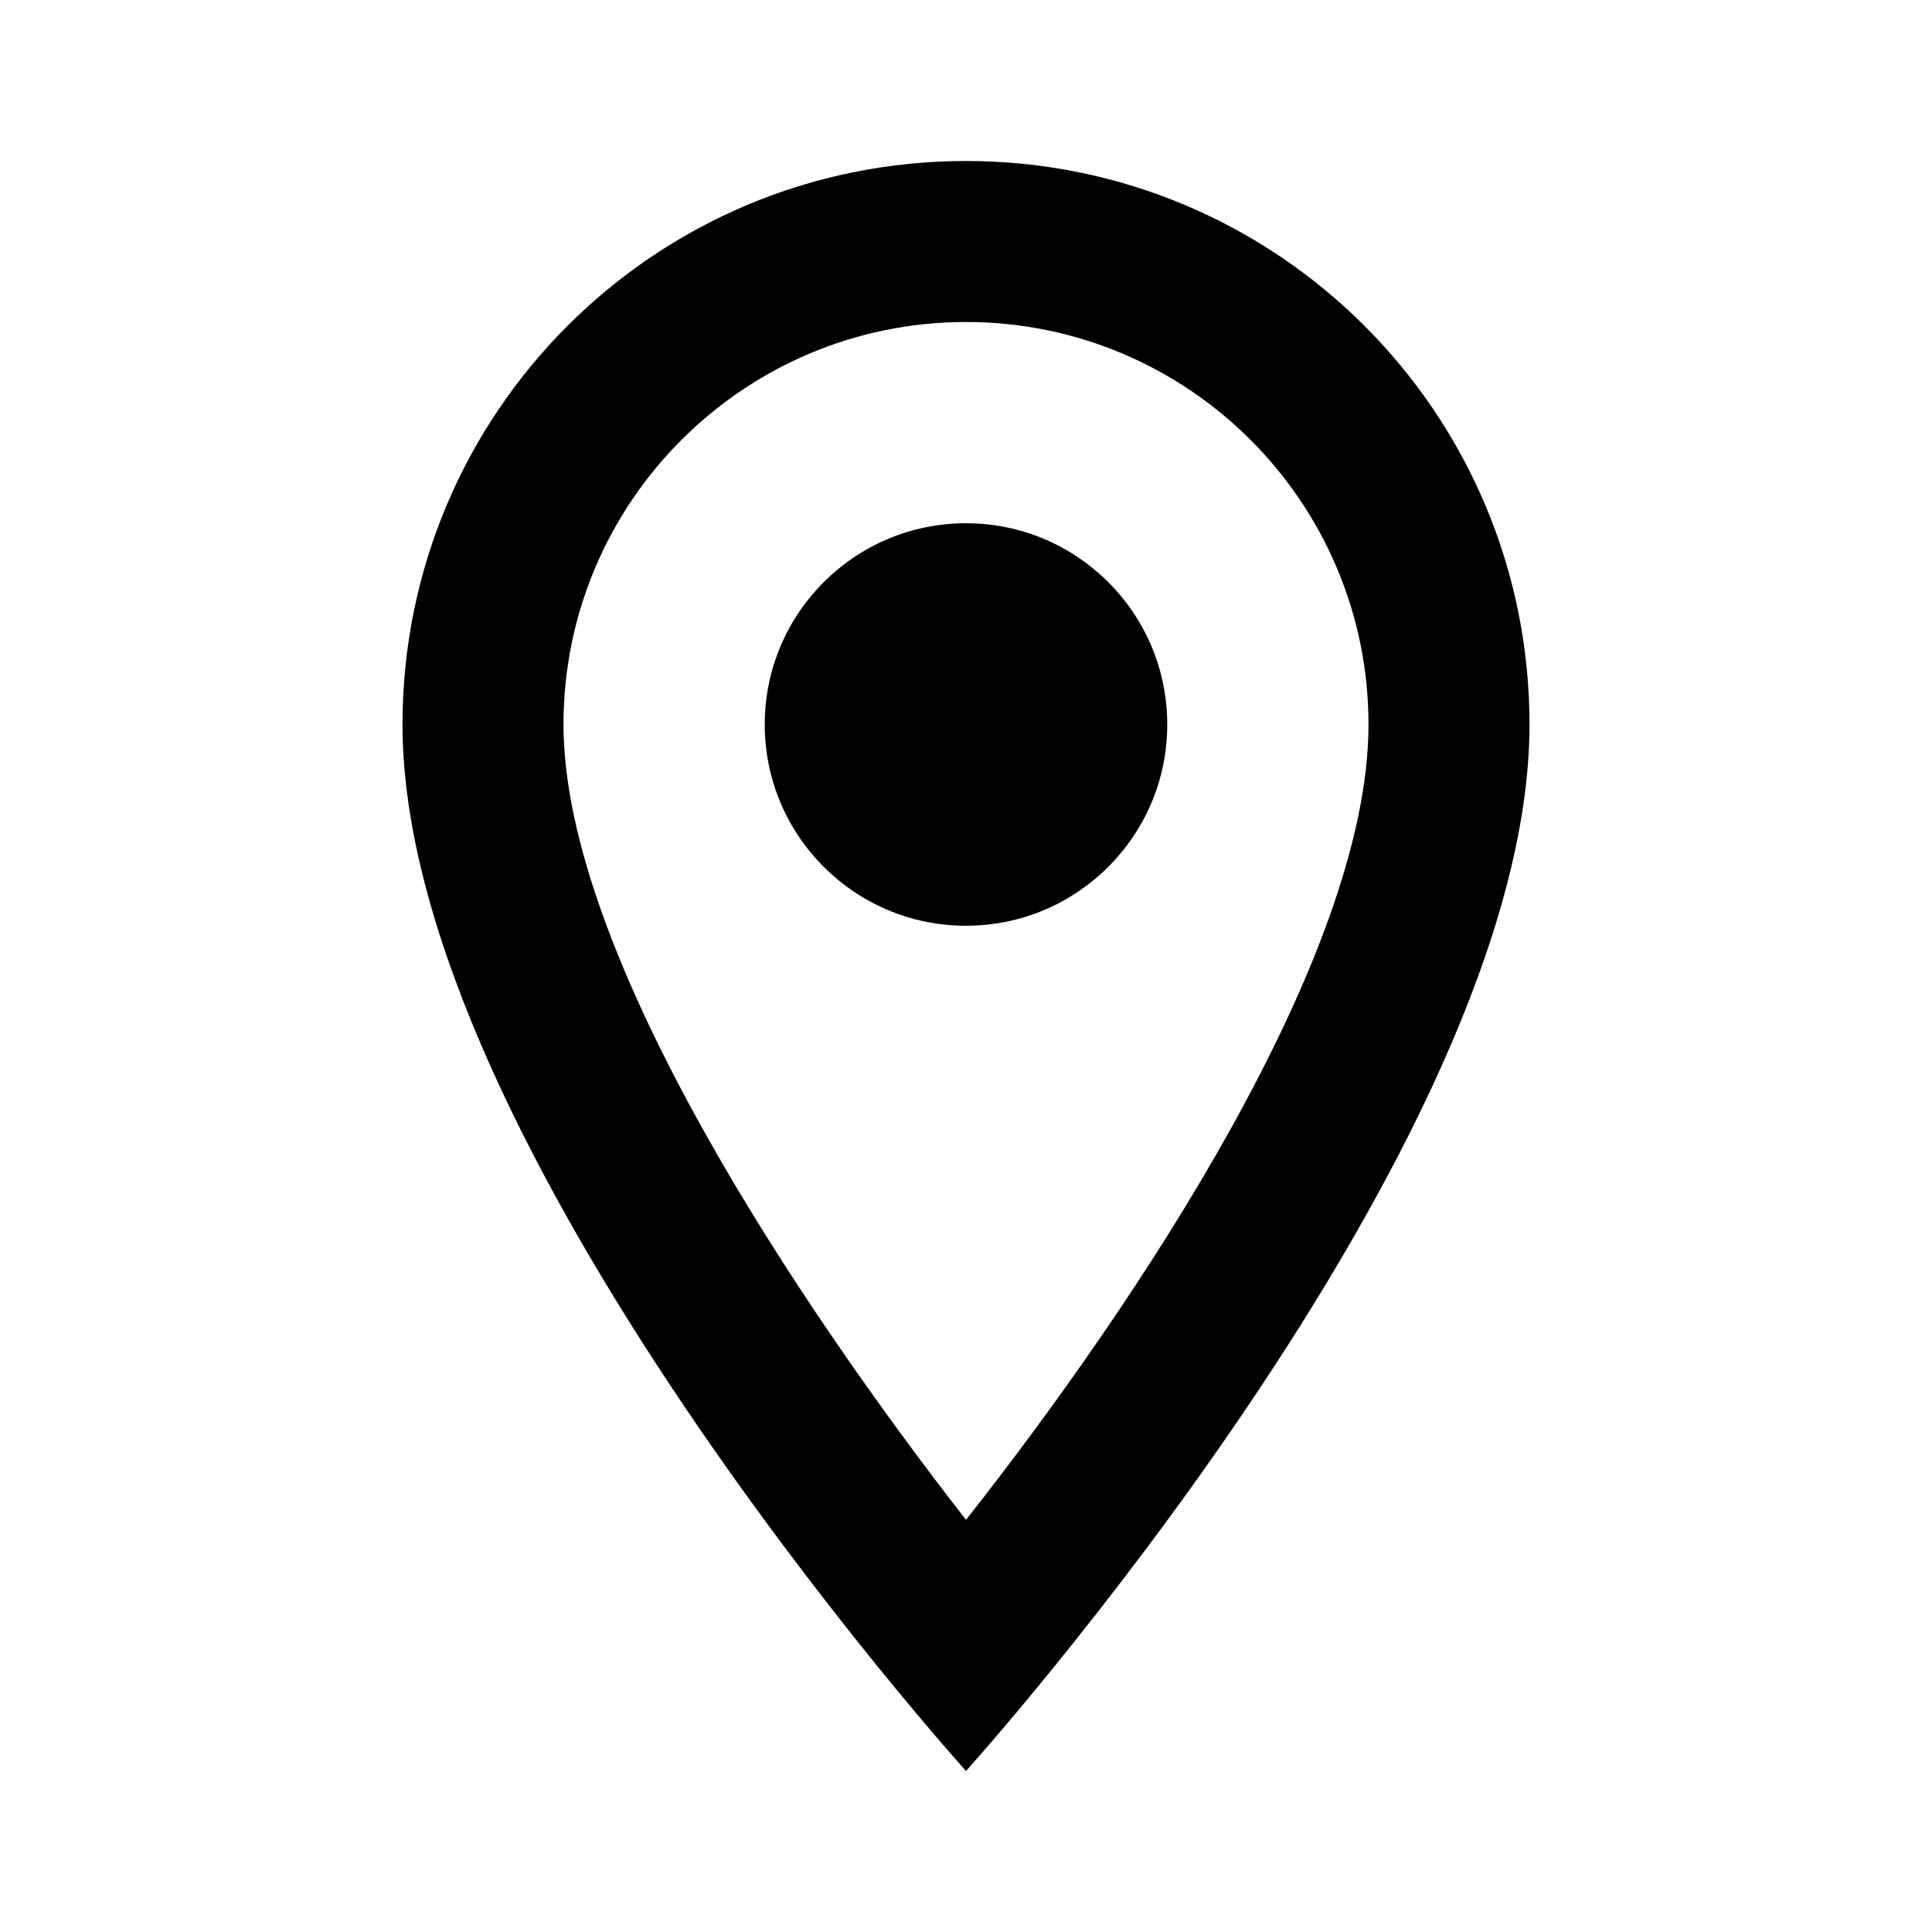
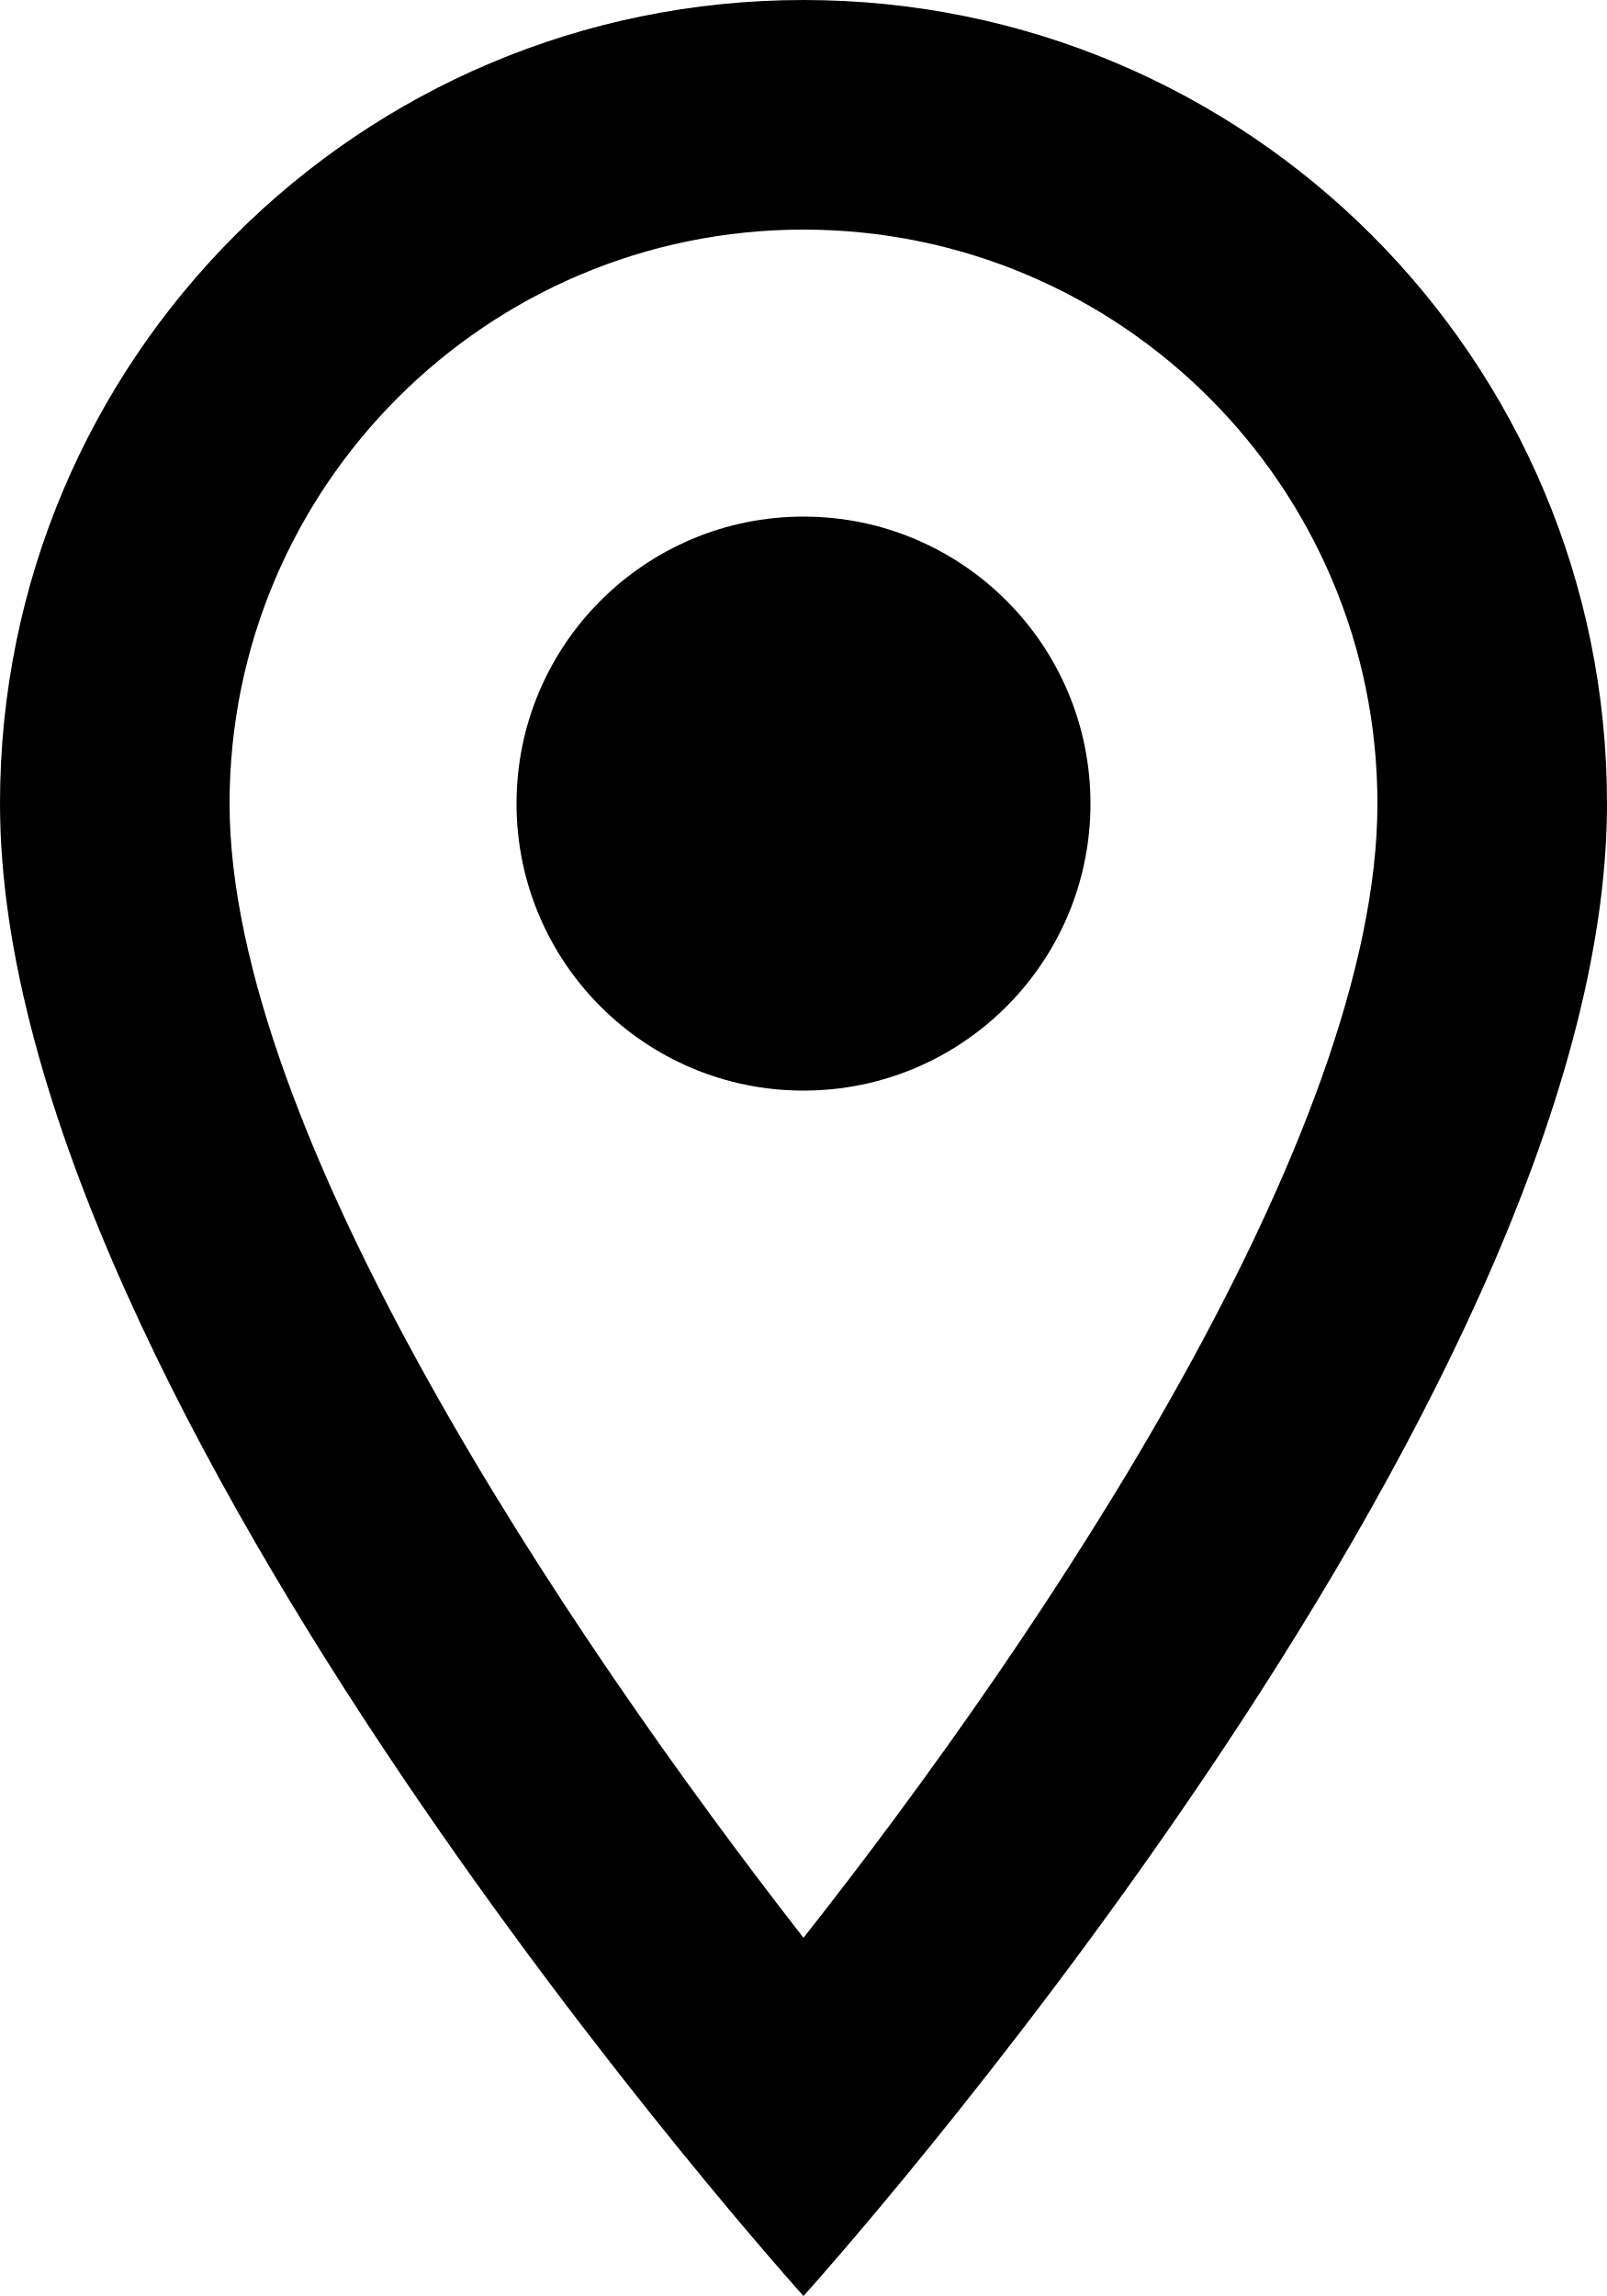
- <svg xmlns="http://www.w3.org/2000/svg" width="24" height="24" viewBox="0 0 24 24" fill="none">
-   <path d="M12 2C8.13 2 5 5.13 5 9C5 14.25 12 22 12 22C12 22 19 14.25 19 9C19 5.13 15.87 2 12 2ZM7 9C7 6.24 9.24 4 12 4C14.76 4 17 6.24 17 9C17 11.88 14.12 16.19 12 18.88C9.92 16.21 7 11.85 7 9Z" fill="black" />
-   <path d="M12 11.5C13.381 11.5 14.5 10.381 14.5 9C14.5 7.619 13.381 6.5 12 6.5C10.619 6.5 9.5 7.619 9.5 9C9.5 10.381 10.619 11.5 12 11.5Z" fill="black" />
+ <svg xmlns="http://www.w3.org/2000/svg" width="14" height="20" viewBox="0 0 14 20" fill="none">
+   <path d="M7 0C3.13 0 0 3.13 0 7C0 12.25 7 20 7 20C7 20 14 12.25 14 7C14 3.13 10.87 0 7 0ZM2 7C2 4.24 4.24 2 7 2C9.76 2 12 4.24 12 7C12 9.88 9.12 14.19 7 16.88C4.92 14.21 2 9.85 2 7Z" fill="black" />
+   <path d="M7 9.5C8.381 9.5 9.5 8.381 9.5 7C9.5 5.619 8.381 4.5 7 4.5C5.619 4.5 4.5 5.619 4.5 7C4.5 8.381 5.619 9.5 7 9.5Z" fill="black" />
</svg>
